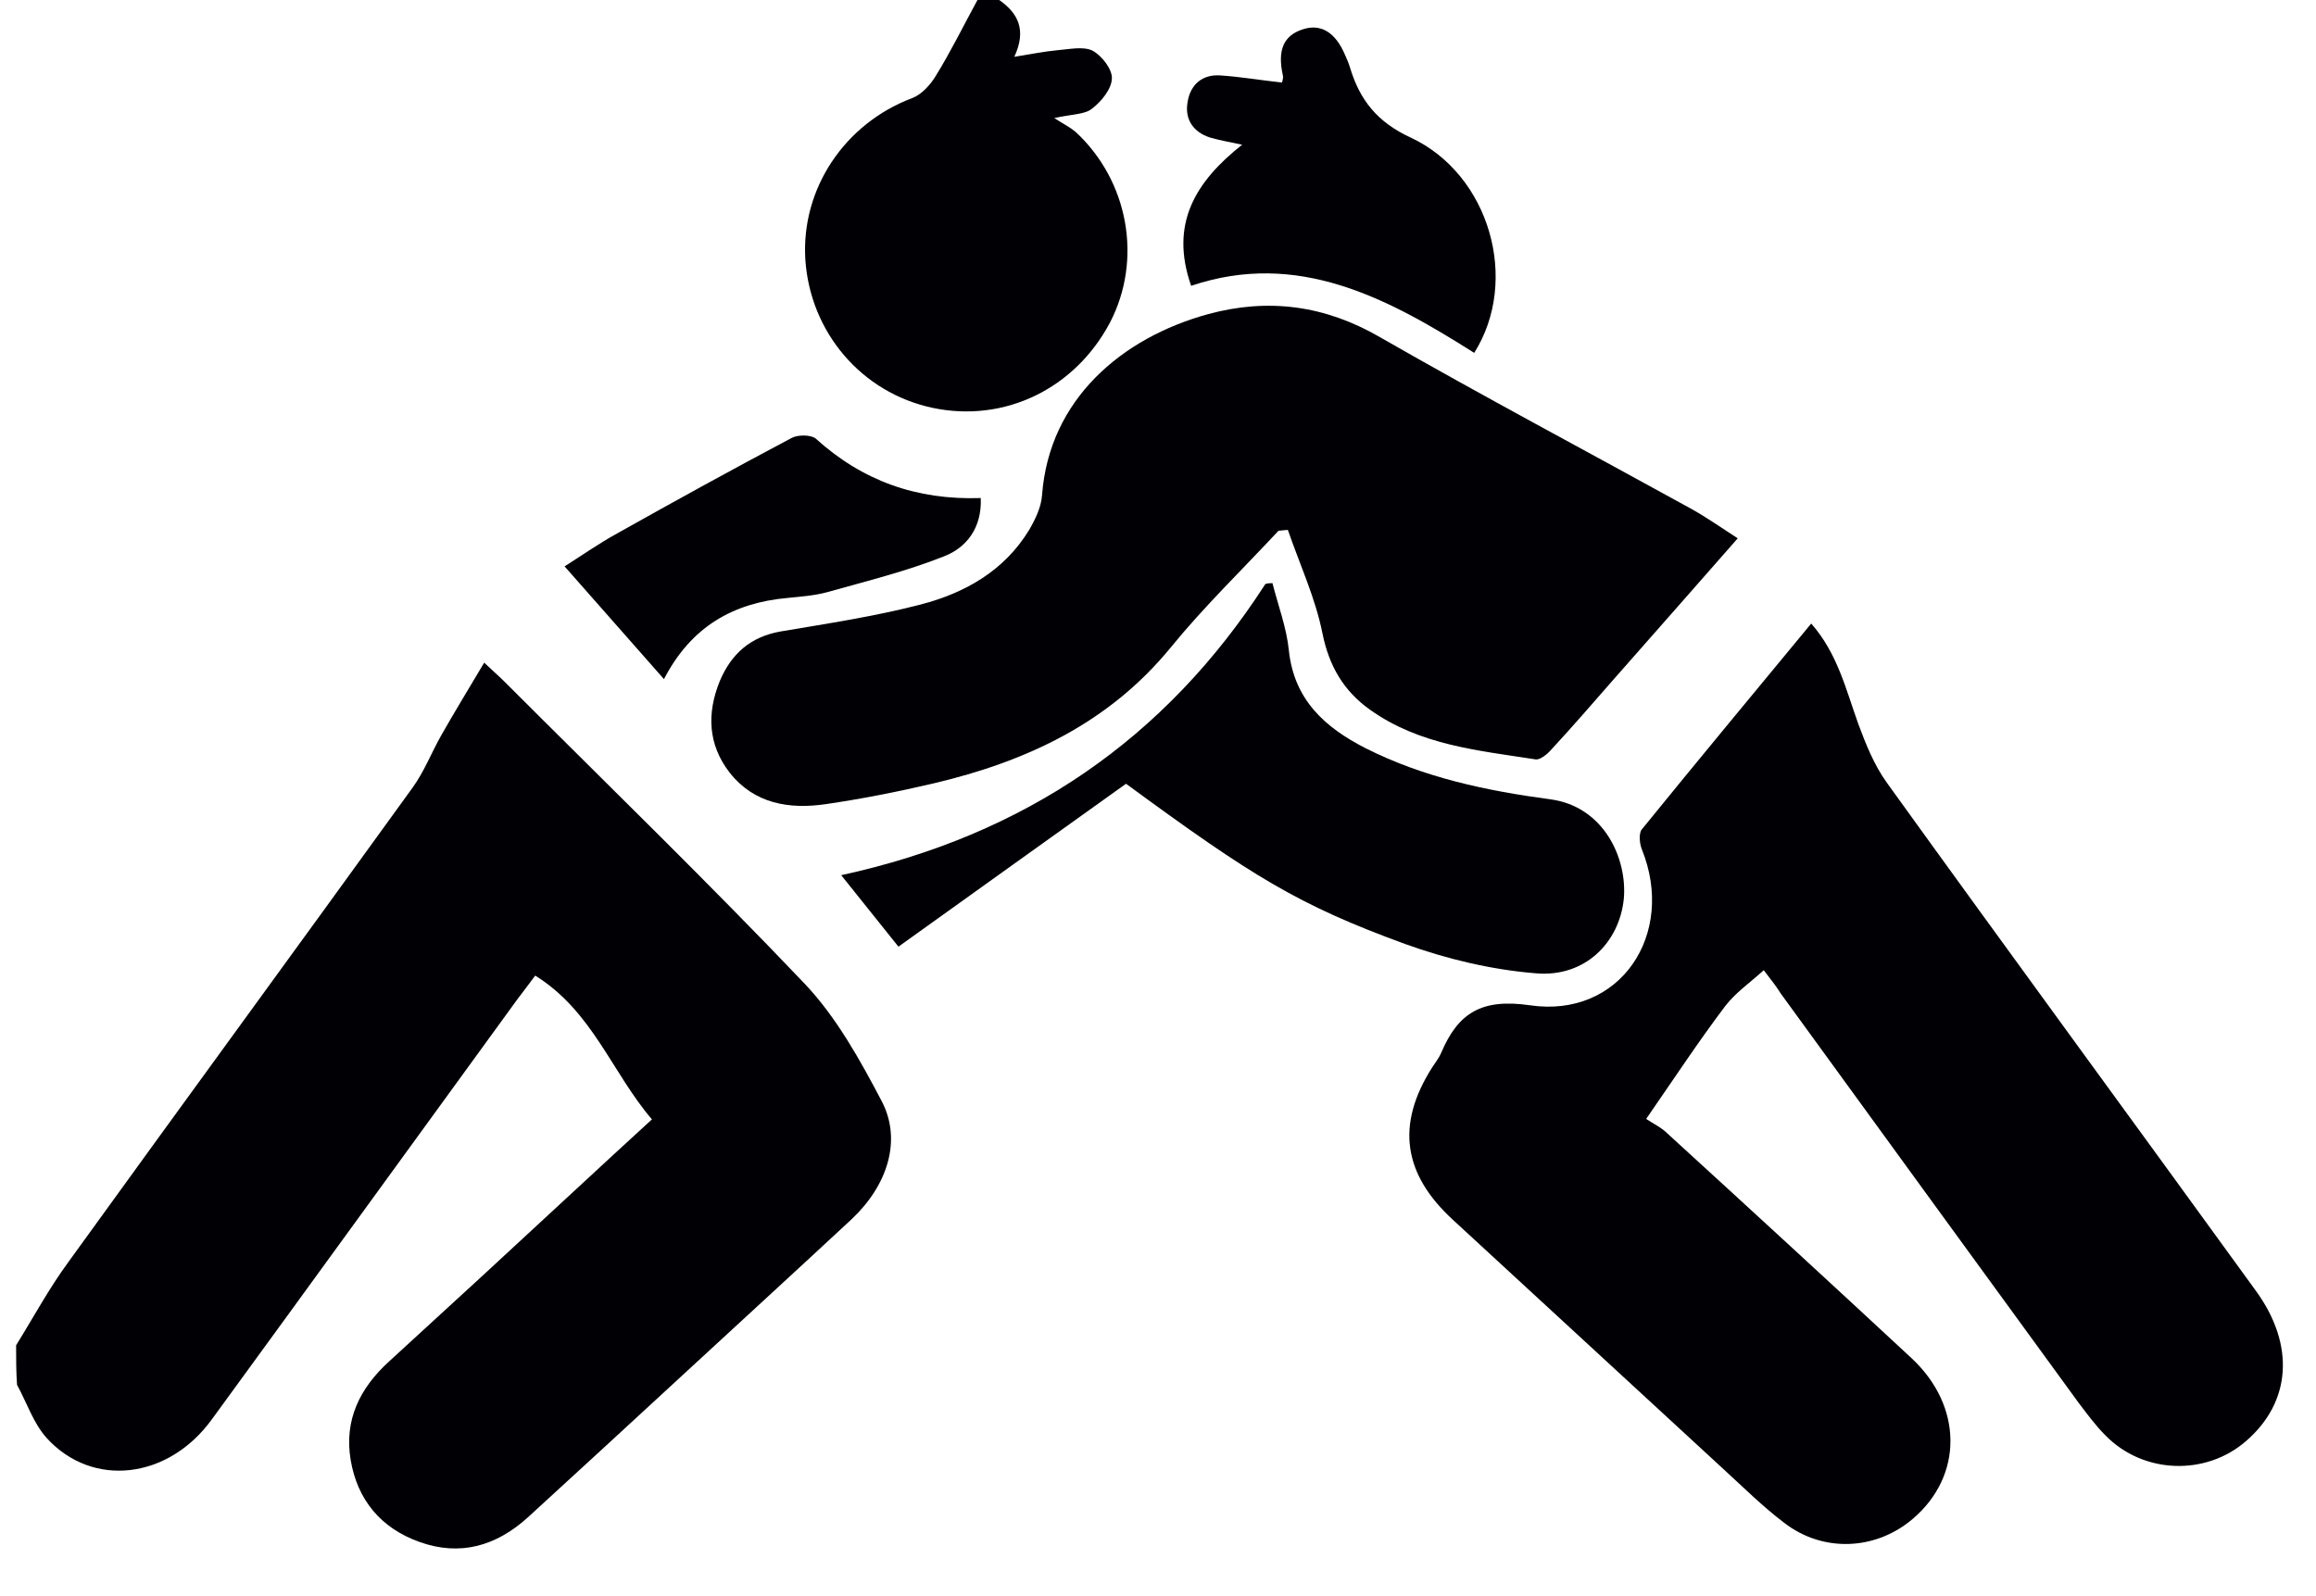
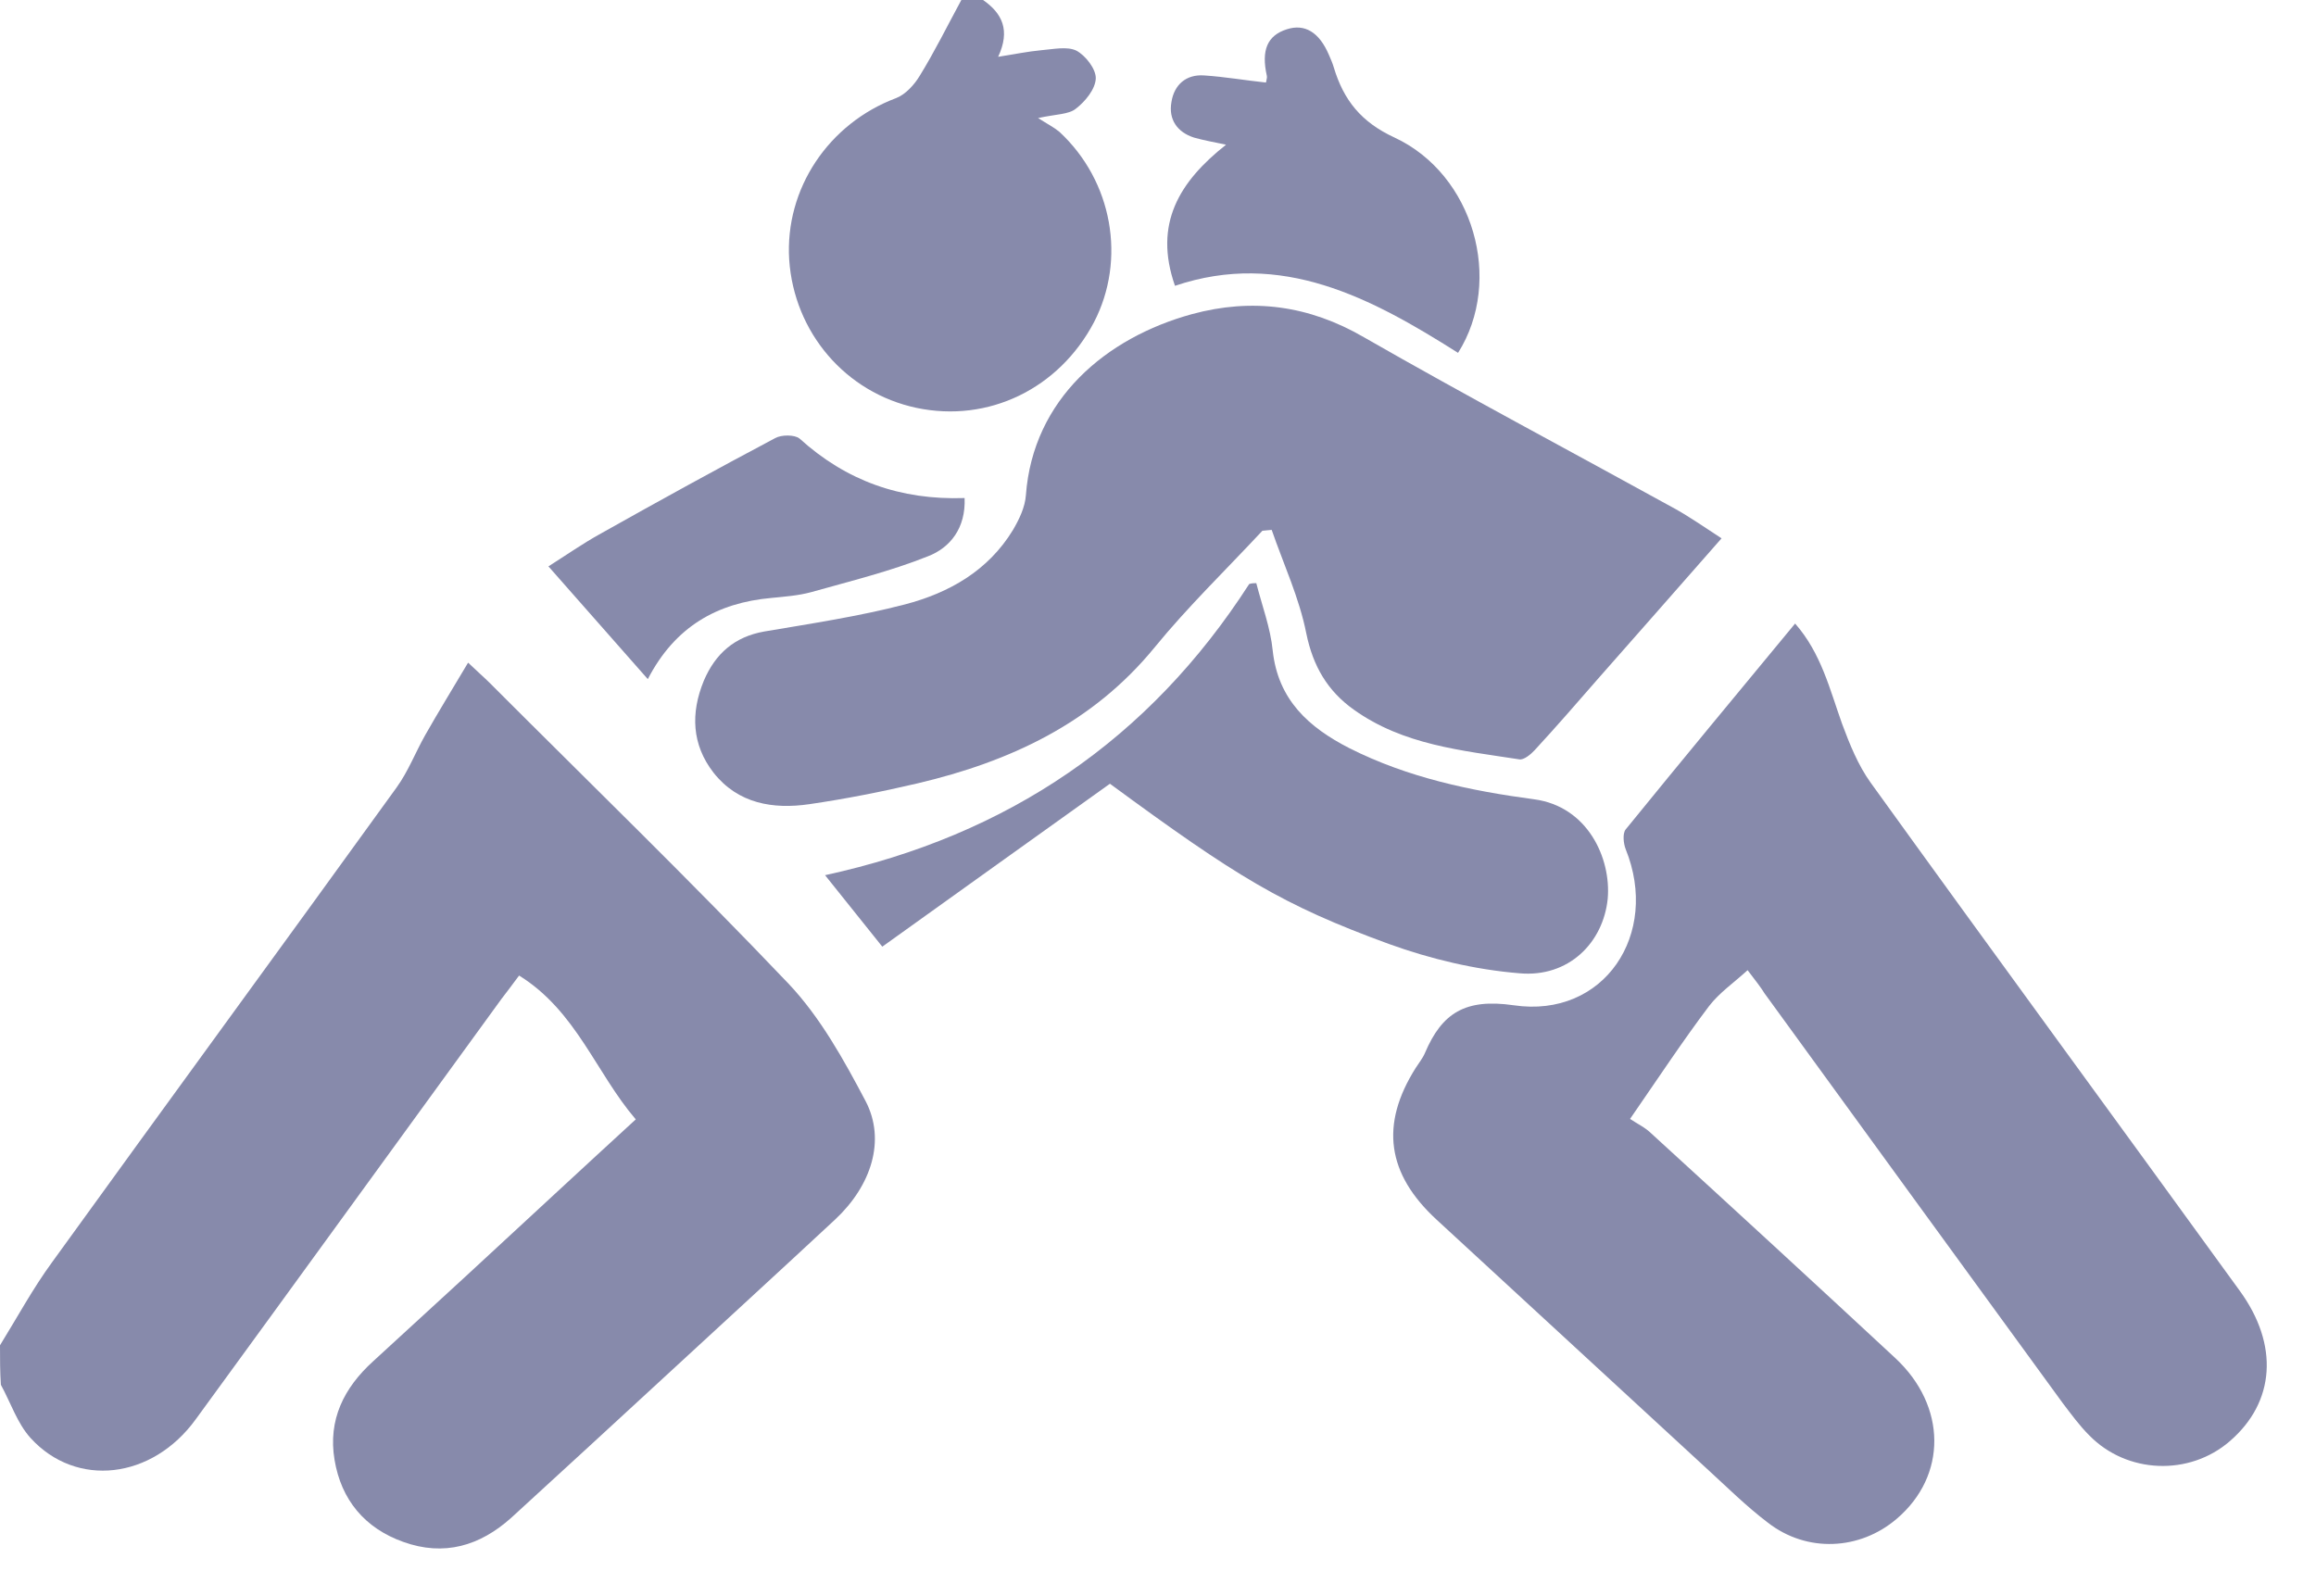
<svg xmlns="http://www.w3.org/2000/svg" width="45" height="31" viewBox="0 0 45 31" fill="none">
-   <path d="M0.313 26.142C0.65 25.599 0.951 25.038 1.331 24.521C3.555 21.442 5.796 18.38 8.02 15.301C8.244 14.99 8.382 14.628 8.572 14.292C8.831 13.835 9.106 13.386 9.408 12.877C9.598 13.058 9.71 13.153 9.813 13.257C11.761 15.206 13.736 17.121 15.632 19.113C16.253 19.768 16.71 20.596 17.132 21.399C17.529 22.158 17.244 23.037 16.546 23.693C15.442 24.719 14.33 25.737 13.227 26.755C12.236 27.669 11.244 28.583 10.253 29.489C9.641 30.041 8.943 30.248 8.149 29.963C7.4 29.696 6.943 29.144 6.813 28.368C6.684 27.591 6.994 26.97 7.563 26.453C8.762 25.358 9.951 24.262 11.141 23.158C11.632 22.701 12.132 22.244 12.667 21.752C11.891 20.847 11.511 19.648 10.399 18.958C10.261 19.148 10.158 19.277 10.055 19.415C8.072 22.14 6.098 24.866 4.115 27.583C3.27 28.747 1.796 28.92 0.908 27.945C0.65 27.66 0.52 27.255 0.331 26.91C0.313 26.66 0.313 26.401 0.313 26.142Z" fill="#000005" />
-   <path d="M19.415 0C19.785 0.259 19.949 0.586 19.708 1.104C20.035 1.052 20.285 1 20.553 0.975C20.777 0.957 21.044 0.897 21.225 0.983C21.406 1.078 21.613 1.345 21.604 1.527C21.596 1.734 21.397 1.975 21.216 2.113C21.078 2.225 20.837 2.217 20.484 2.294C20.673 2.415 20.794 2.475 20.898 2.562C21.932 3.519 22.199 5.046 21.57 6.262C20.889 7.555 19.518 8.22 18.122 7.926C16.742 7.633 15.742 6.46 15.648 5.046C15.561 3.666 16.415 2.398 17.725 1.906C17.906 1.837 18.079 1.647 18.182 1.475C18.475 1 18.725 0.492 18.992 0C19.13 0 19.268 0 19.415 0Z" fill="#000005" />
-   <path d="M34.27 18.853C33.994 19.103 33.718 19.293 33.52 19.552C33.011 20.225 32.546 20.932 31.985 21.743C32.123 21.837 32.279 21.907 32.399 22.027C33.985 23.476 35.572 24.934 37.141 26.392C38.141 27.323 38.149 28.677 37.166 29.514C36.451 30.126 35.425 30.178 34.666 29.591C34.244 29.272 33.865 28.893 33.477 28.539C31.727 26.926 29.977 25.313 28.227 23.701C27.261 22.812 27.123 21.855 27.822 20.751C27.882 20.656 27.96 20.561 28.003 20.457C28.33 19.69 28.779 19.397 29.727 19.535C31.477 19.793 32.572 18.155 31.899 16.499C31.856 16.387 31.839 16.197 31.899 16.119C32.985 14.782 34.08 13.463 35.192 12.117C35.701 12.695 35.865 13.394 36.106 14.066C36.253 14.463 36.416 14.868 36.658 15.205C39.037 18.508 41.442 21.786 43.83 25.081C44.597 26.133 44.52 27.245 43.64 28.004C42.856 28.686 41.64 28.643 40.908 27.892C40.718 27.703 40.554 27.478 40.39 27.263C38.459 24.615 36.528 21.958 34.597 19.302C34.529 19.19 34.442 19.078 34.27 18.853Z" fill="#000005" />
-   <path d="M24.841 10.314C24.143 11.064 23.393 11.789 22.747 12.582C21.54 14.057 19.936 14.799 18.143 15.222C17.445 15.386 16.747 15.524 16.04 15.627C15.333 15.73 14.652 15.618 14.178 15.015C13.755 14.471 13.73 13.859 13.988 13.229C14.212 12.703 14.583 12.375 15.161 12.272C16.075 12.117 16.997 11.979 17.893 11.746C18.755 11.521 19.514 11.09 19.997 10.297C20.117 10.09 20.23 9.857 20.247 9.624C20.385 7.752 21.807 6.562 23.471 6.105C24.643 5.786 25.747 5.933 26.816 6.554C28.816 7.701 30.85 8.779 32.867 9.891C33.16 10.055 33.445 10.254 33.764 10.461C32.945 11.392 32.152 12.298 31.359 13.195C30.953 13.661 30.548 14.126 30.134 14.575C30.057 14.661 29.919 14.773 29.833 14.756C28.721 14.583 27.583 14.48 26.617 13.79C26.109 13.428 25.824 12.945 25.695 12.306C25.557 11.616 25.255 10.97 25.023 10.297C24.962 10.305 24.902 10.305 24.841 10.314Z" fill="#000005" />
-   <path d="M24.724 11.332C24.836 11.772 25 12.203 25.043 12.643C25.146 13.6 25.741 14.135 26.534 14.54C27.663 15.11 28.887 15.368 30.12 15.532C31.163 15.67 31.62 16.68 31.551 17.464C31.465 18.318 30.793 19 29.836 18.913C28.982 18.844 28.112 18.637 27.301 18.344C25.224 17.585 24.336 17.033 21.879 15.23C20.422 16.274 18.957 17.318 17.457 18.396C17.069 17.913 16.724 17.482 16.345 17.007C19.914 16.231 22.646 14.359 24.586 11.349C24.638 11.332 24.681 11.332 24.724 11.332Z" fill="#000005" />
-   <path d="M28.644 6.857C26.954 5.787 25.213 4.856 23.144 5.554C22.721 4.347 23.23 3.528 24.135 2.812C23.885 2.76 23.696 2.725 23.515 2.674C23.187 2.57 23.015 2.32 23.075 1.984C23.127 1.647 23.359 1.44 23.713 1.466C24.109 1.492 24.506 1.561 24.911 1.604C24.92 1.552 24.937 1.509 24.928 1.475C24.816 0.975 24.937 0.69 25.316 0.569C25.661 0.457 25.945 0.621 26.135 1.069C26.17 1.147 26.204 1.225 26.23 1.311C26.42 1.941 26.756 2.372 27.411 2.674C28.945 3.39 29.532 5.451 28.644 6.857Z" fill="#000005" />
-   <path d="M19.056 9.678C19.082 10.264 18.771 10.644 18.349 10.808C17.616 11.101 16.84 11.291 16.073 11.507C15.823 11.575 15.564 11.593 15.306 11.619C14.245 11.713 13.427 12.179 12.901 13.197C12.254 12.464 11.633 11.757 10.97 11.006C11.323 10.782 11.642 10.558 11.987 10.368C13.108 9.738 14.237 9.117 15.375 8.514C15.495 8.445 15.754 8.445 15.849 8.522C16.754 9.342 17.806 9.721 19.056 9.678Z" fill="#000005" />
+   <path d="M0 26.142C0.336 25.599 0.638 25.038 1.017 24.521C3.241 21.442 5.483 18.38 7.707 15.301C7.931 14.99 8.069 14.628 8.258 14.291C8.517 13.834 8.793 13.386 9.095 12.877C9.284 13.058 9.396 13.153 9.5 13.256C11.448 15.206 13.422 17.12 15.319 19.113C15.939 19.768 16.396 20.596 16.819 21.398C17.215 22.157 16.931 23.037 16.232 23.693C15.129 24.719 14.017 25.737 12.914 26.755C11.922 27.669 10.931 28.583 9.939 29.489C9.327 30.041 8.629 30.248 7.836 29.963C7.086 29.696 6.629 29.144 6.5 28.367C6.371 27.591 6.681 26.97 7.25 26.453C8.448 25.357 9.638 24.262 10.827 23.158C11.319 22.701 11.819 22.244 12.353 21.752C11.577 20.846 11.198 19.648 10.086 18.957C9.948 19.147 9.845 19.277 9.741 19.415C7.758 22.14 5.784 24.866 3.802 27.582C2.957 28.747 1.483 28.919 0.595 27.945C0.336 27.66 0.207 27.255 0.017 26.91C1.05205e-06 26.66 0 26.401 0 26.142Z" fill="#878AAB" />
+   <path d="M19.101 0C19.472 0.259 19.636 0.586 19.394 1.104C19.722 1.052 19.972 1 20.239 0.975C20.463 0.957 20.73 0.897 20.912 0.983C21.093 1.078 21.299 1.345 21.291 1.527C21.282 1.734 21.084 1.975 20.903 2.113C20.765 2.225 20.524 2.217 20.17 2.294C20.36 2.415 20.48 2.475 20.584 2.562C21.618 3.519 21.886 5.046 21.256 6.262C20.575 7.555 19.205 8.22 17.808 7.926C16.429 7.633 15.429 6.46 15.334 5.046C15.248 3.666 16.101 2.398 17.412 1.906C17.593 1.837 17.765 1.647 17.869 1.475C18.162 1 18.412 0.492 18.679 0C18.817 0 18.955 0 19.101 0Z" fill="#878AAB" />
+   <path d="M33.956 18.853C33.681 19.103 33.405 19.293 33.206 19.552C32.698 20.225 32.232 20.932 31.672 21.743C31.81 21.837 31.965 21.907 32.086 22.027C33.672 23.476 35.258 24.934 36.827 26.392C37.827 27.323 37.836 28.677 36.853 29.514C36.137 30.126 35.111 30.178 34.353 29.591C33.931 29.272 33.551 28.893 33.163 28.539C31.413 26.926 29.663 25.313 27.913 23.701C26.948 22.812 26.81 21.855 27.508 20.751C27.569 20.656 27.646 20.561 27.689 20.457C28.017 19.69 28.465 19.397 29.413 19.535C31.163 19.793 32.258 18.155 31.586 16.499C31.543 16.387 31.525 16.197 31.586 16.119C32.672 14.782 33.767 13.463 34.879 12.117C35.387 12.695 35.551 13.394 35.792 14.066C35.939 14.463 36.103 14.868 36.344 15.205C38.724 18.508 41.129 21.786 43.517 25.081C44.284 26.133 44.206 27.245 43.327 28.004C42.542 28.686 41.327 28.643 40.594 27.892C40.404 27.703 40.241 27.478 40.077 27.263C38.146 24.615 36.215 21.958 34.284 19.302C34.215 19.19 34.129 19.078 33.956 18.853Z" fill="#878AAB" />
+   <path d="M24.528 10.314C23.83 11.064 23.08 11.789 22.433 12.582C21.226 14.057 19.623 14.799 17.83 15.222C17.132 15.386 16.433 15.524 15.726 15.627C15.02 15.73 14.339 15.618 13.864 15.015C13.442 14.471 13.416 13.859 13.675 13.229C13.899 12.703 14.27 12.375 14.847 12.272C15.761 12.117 16.683 11.979 17.58 11.746C18.442 11.521 19.201 11.09 19.683 10.297C19.804 10.09 19.916 9.857 19.933 9.624C20.071 7.752 21.494 6.562 23.157 6.105C24.33 5.786 25.433 5.933 26.502 6.554C28.502 7.701 30.537 8.779 32.554 9.891C32.847 10.055 33.131 10.254 33.45 10.461C32.631 11.392 31.838 12.298 31.045 13.195C30.64 13.661 30.235 14.126 29.821 14.575C29.743 14.661 29.605 14.773 29.519 14.756C28.407 14.583 27.269 14.48 26.304 13.79C25.795 13.428 25.511 12.945 25.381 12.306C25.244 11.616 24.942 10.97 24.709 10.297C24.649 10.305 24.588 10.305 24.528 10.314Z" fill="#878AAB" />
+   <path d="M24.41 11.332C24.522 11.772 24.686 12.203 24.729 12.643C24.833 13.6 25.428 14.135 26.221 14.54C27.35 15.11 28.574 15.368 29.807 15.532C30.85 15.67 31.307 16.68 31.238 17.464C31.152 18.318 30.479 19 29.522 18.913C28.669 18.844 27.798 18.637 26.988 18.344C24.91 17.585 24.022 17.033 21.566 15.23C20.109 16.274 18.643 17.318 17.143 18.396C16.755 17.913 16.411 17.482 16.031 17.007C19.6 16.231 22.333 14.359 24.272 11.349C24.324 11.332 24.367 11.332 24.41 11.332Z" fill="#878AAB" />
+   <path d="M28.33 6.857C26.641 5.787 24.899 4.856 22.83 5.554C22.408 4.347 22.917 3.528 23.822 2.812C23.572 2.76 23.382 2.725 23.201 2.674C22.873 2.57 22.701 2.32 22.761 1.984C22.813 1.647 23.046 1.44 23.399 1.466C23.796 1.492 24.192 1.561 24.598 1.604C24.606 1.552 24.623 1.509 24.615 1.475C24.503 0.975 24.623 0.69 25.003 0.569C25.348 0.457 25.632 0.621 25.822 1.069C25.856 1.147 25.891 1.225 25.916 1.311C26.106 1.941 26.442 2.372 27.098 2.674C28.632 3.39 29.218 5.451 28.33 6.857Z" fill="#878AAB" />
+   <path d="M18.742 9.678C18.768 10.264 18.458 10.644 18.035 10.808C17.303 11.101 16.527 11.291 15.76 11.507C15.51 11.575 15.251 11.593 14.992 11.619C13.932 11.713 13.113 12.179 12.587 13.197C11.941 12.464 11.32 11.757 10.656 11.006C11.01 10.782 11.329 10.558 11.674 10.368C12.794 9.738 13.923 9.117 15.061 8.514C15.182 8.445 15.441 8.445 15.535 8.522C16.441 9.342 17.492 9.721 18.742 9.678Z" fill="#878AAB" />
</svg>
